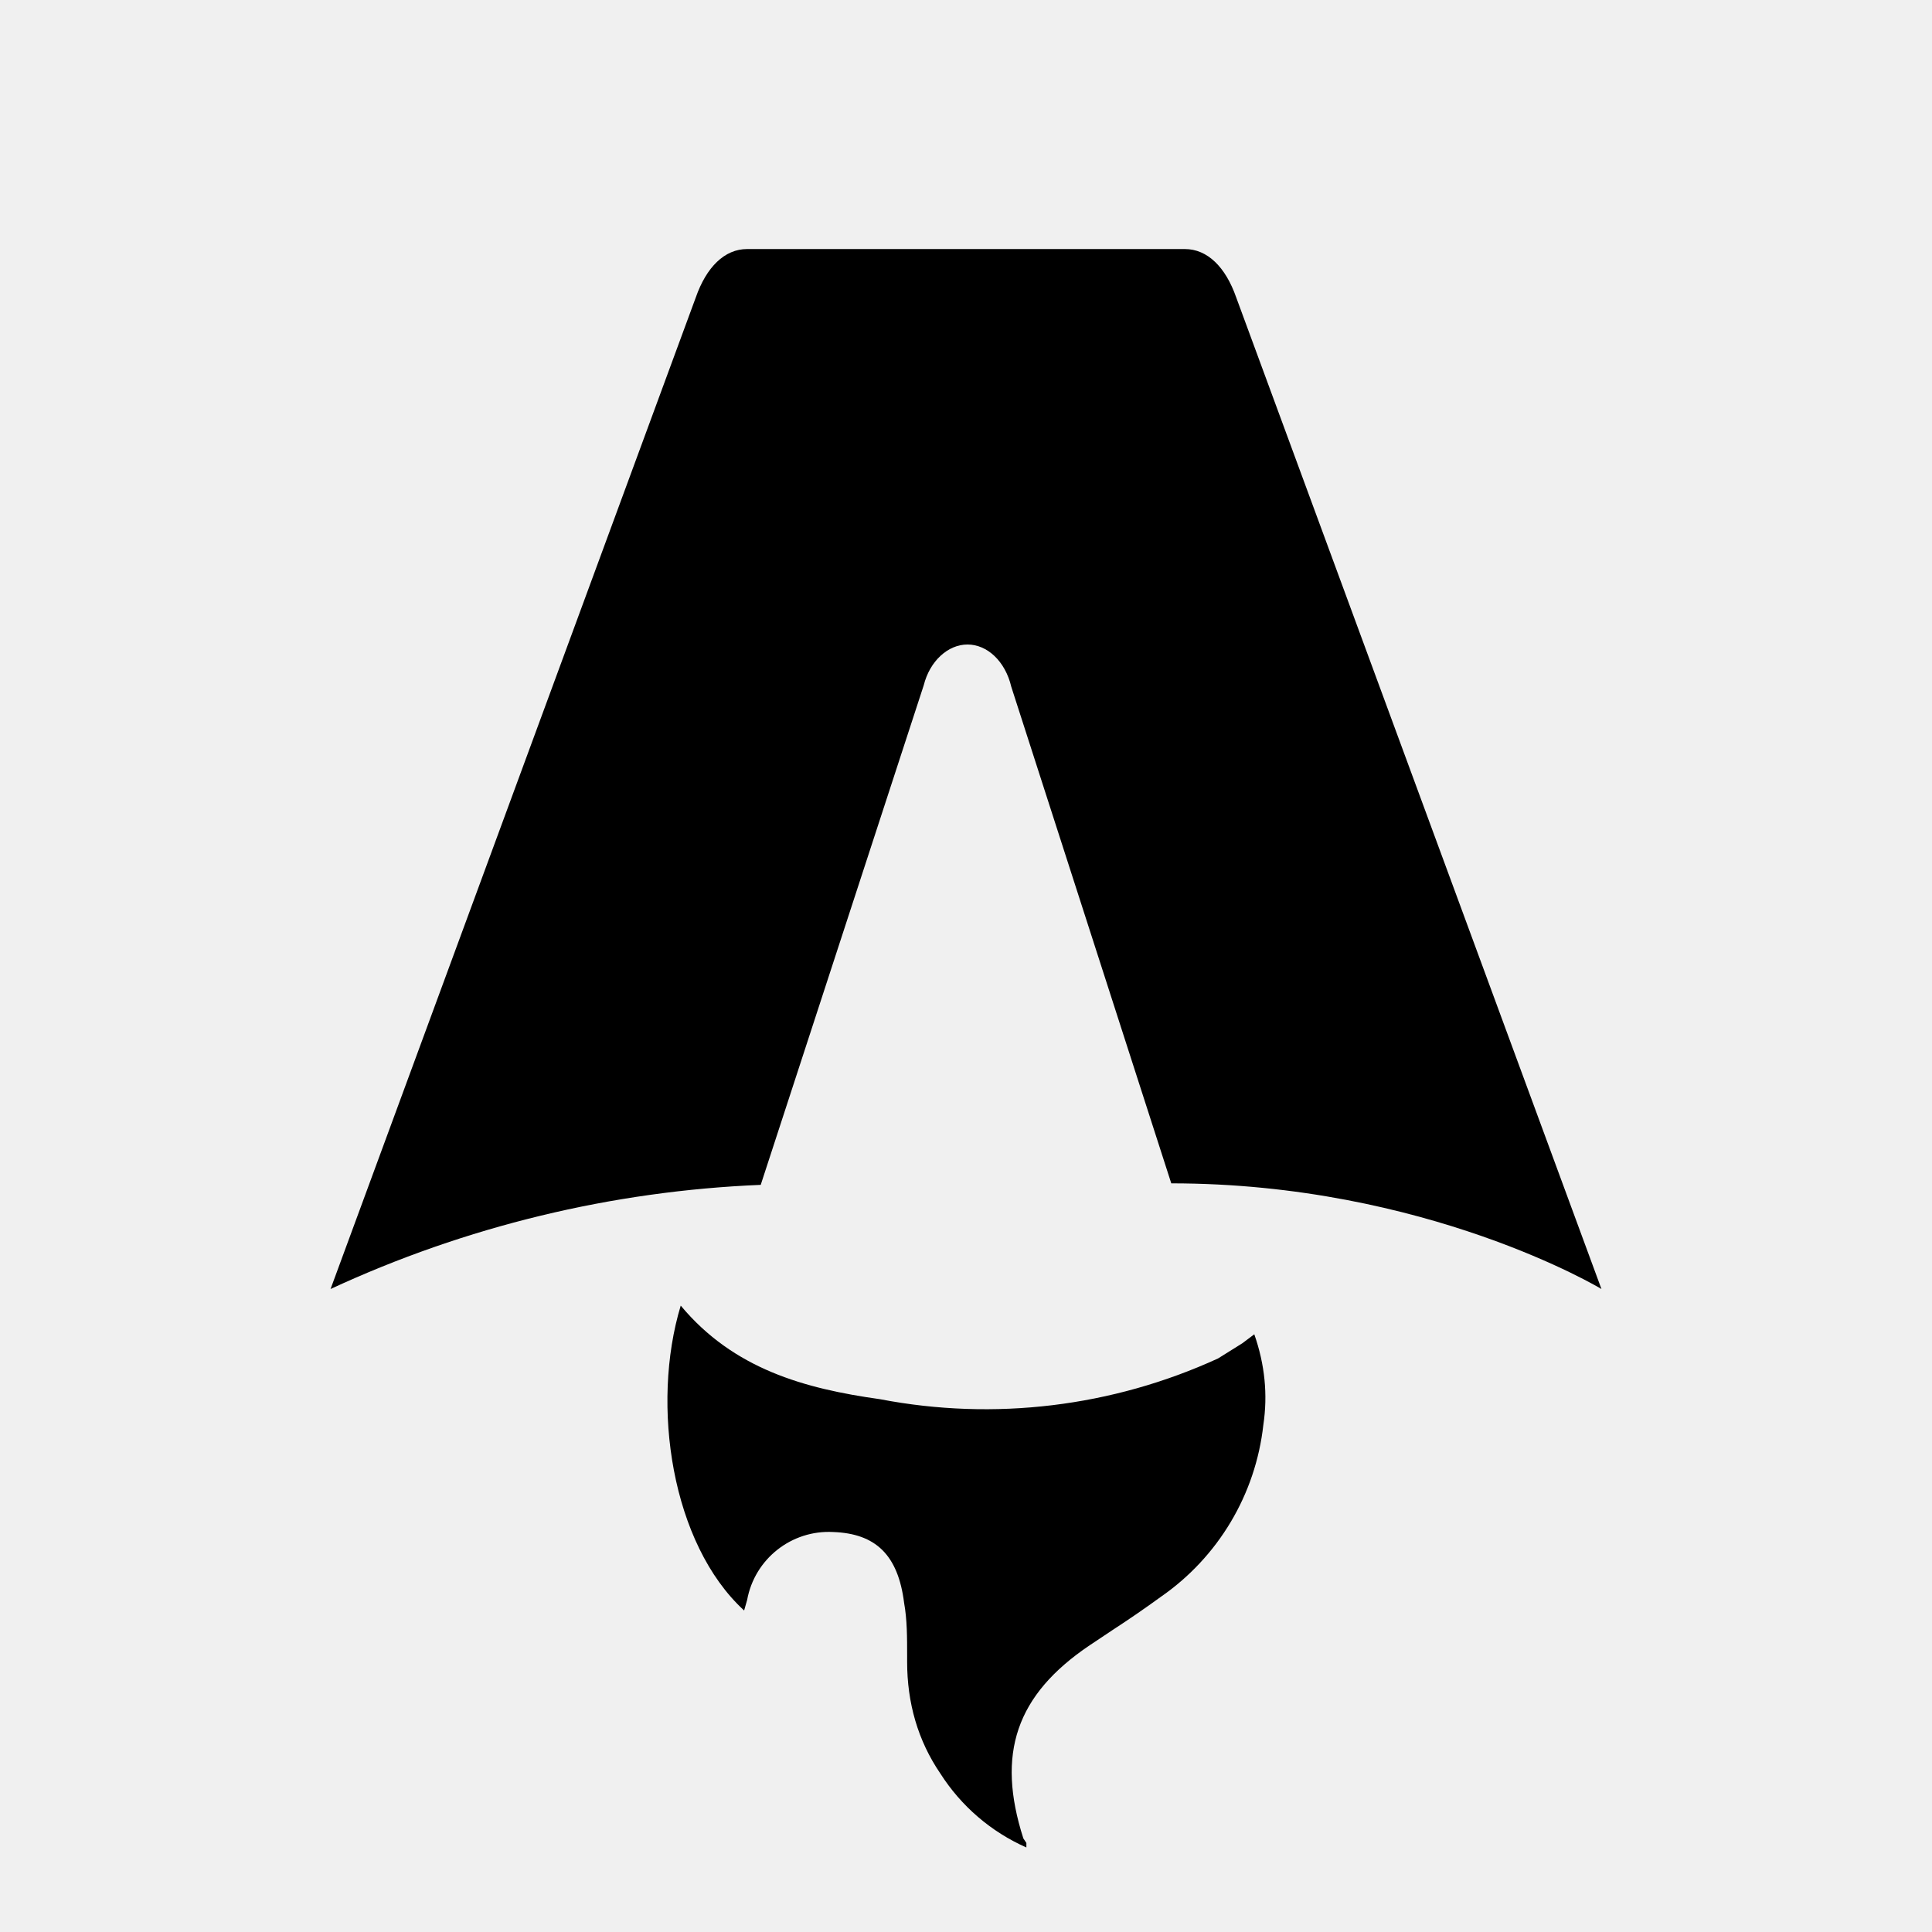
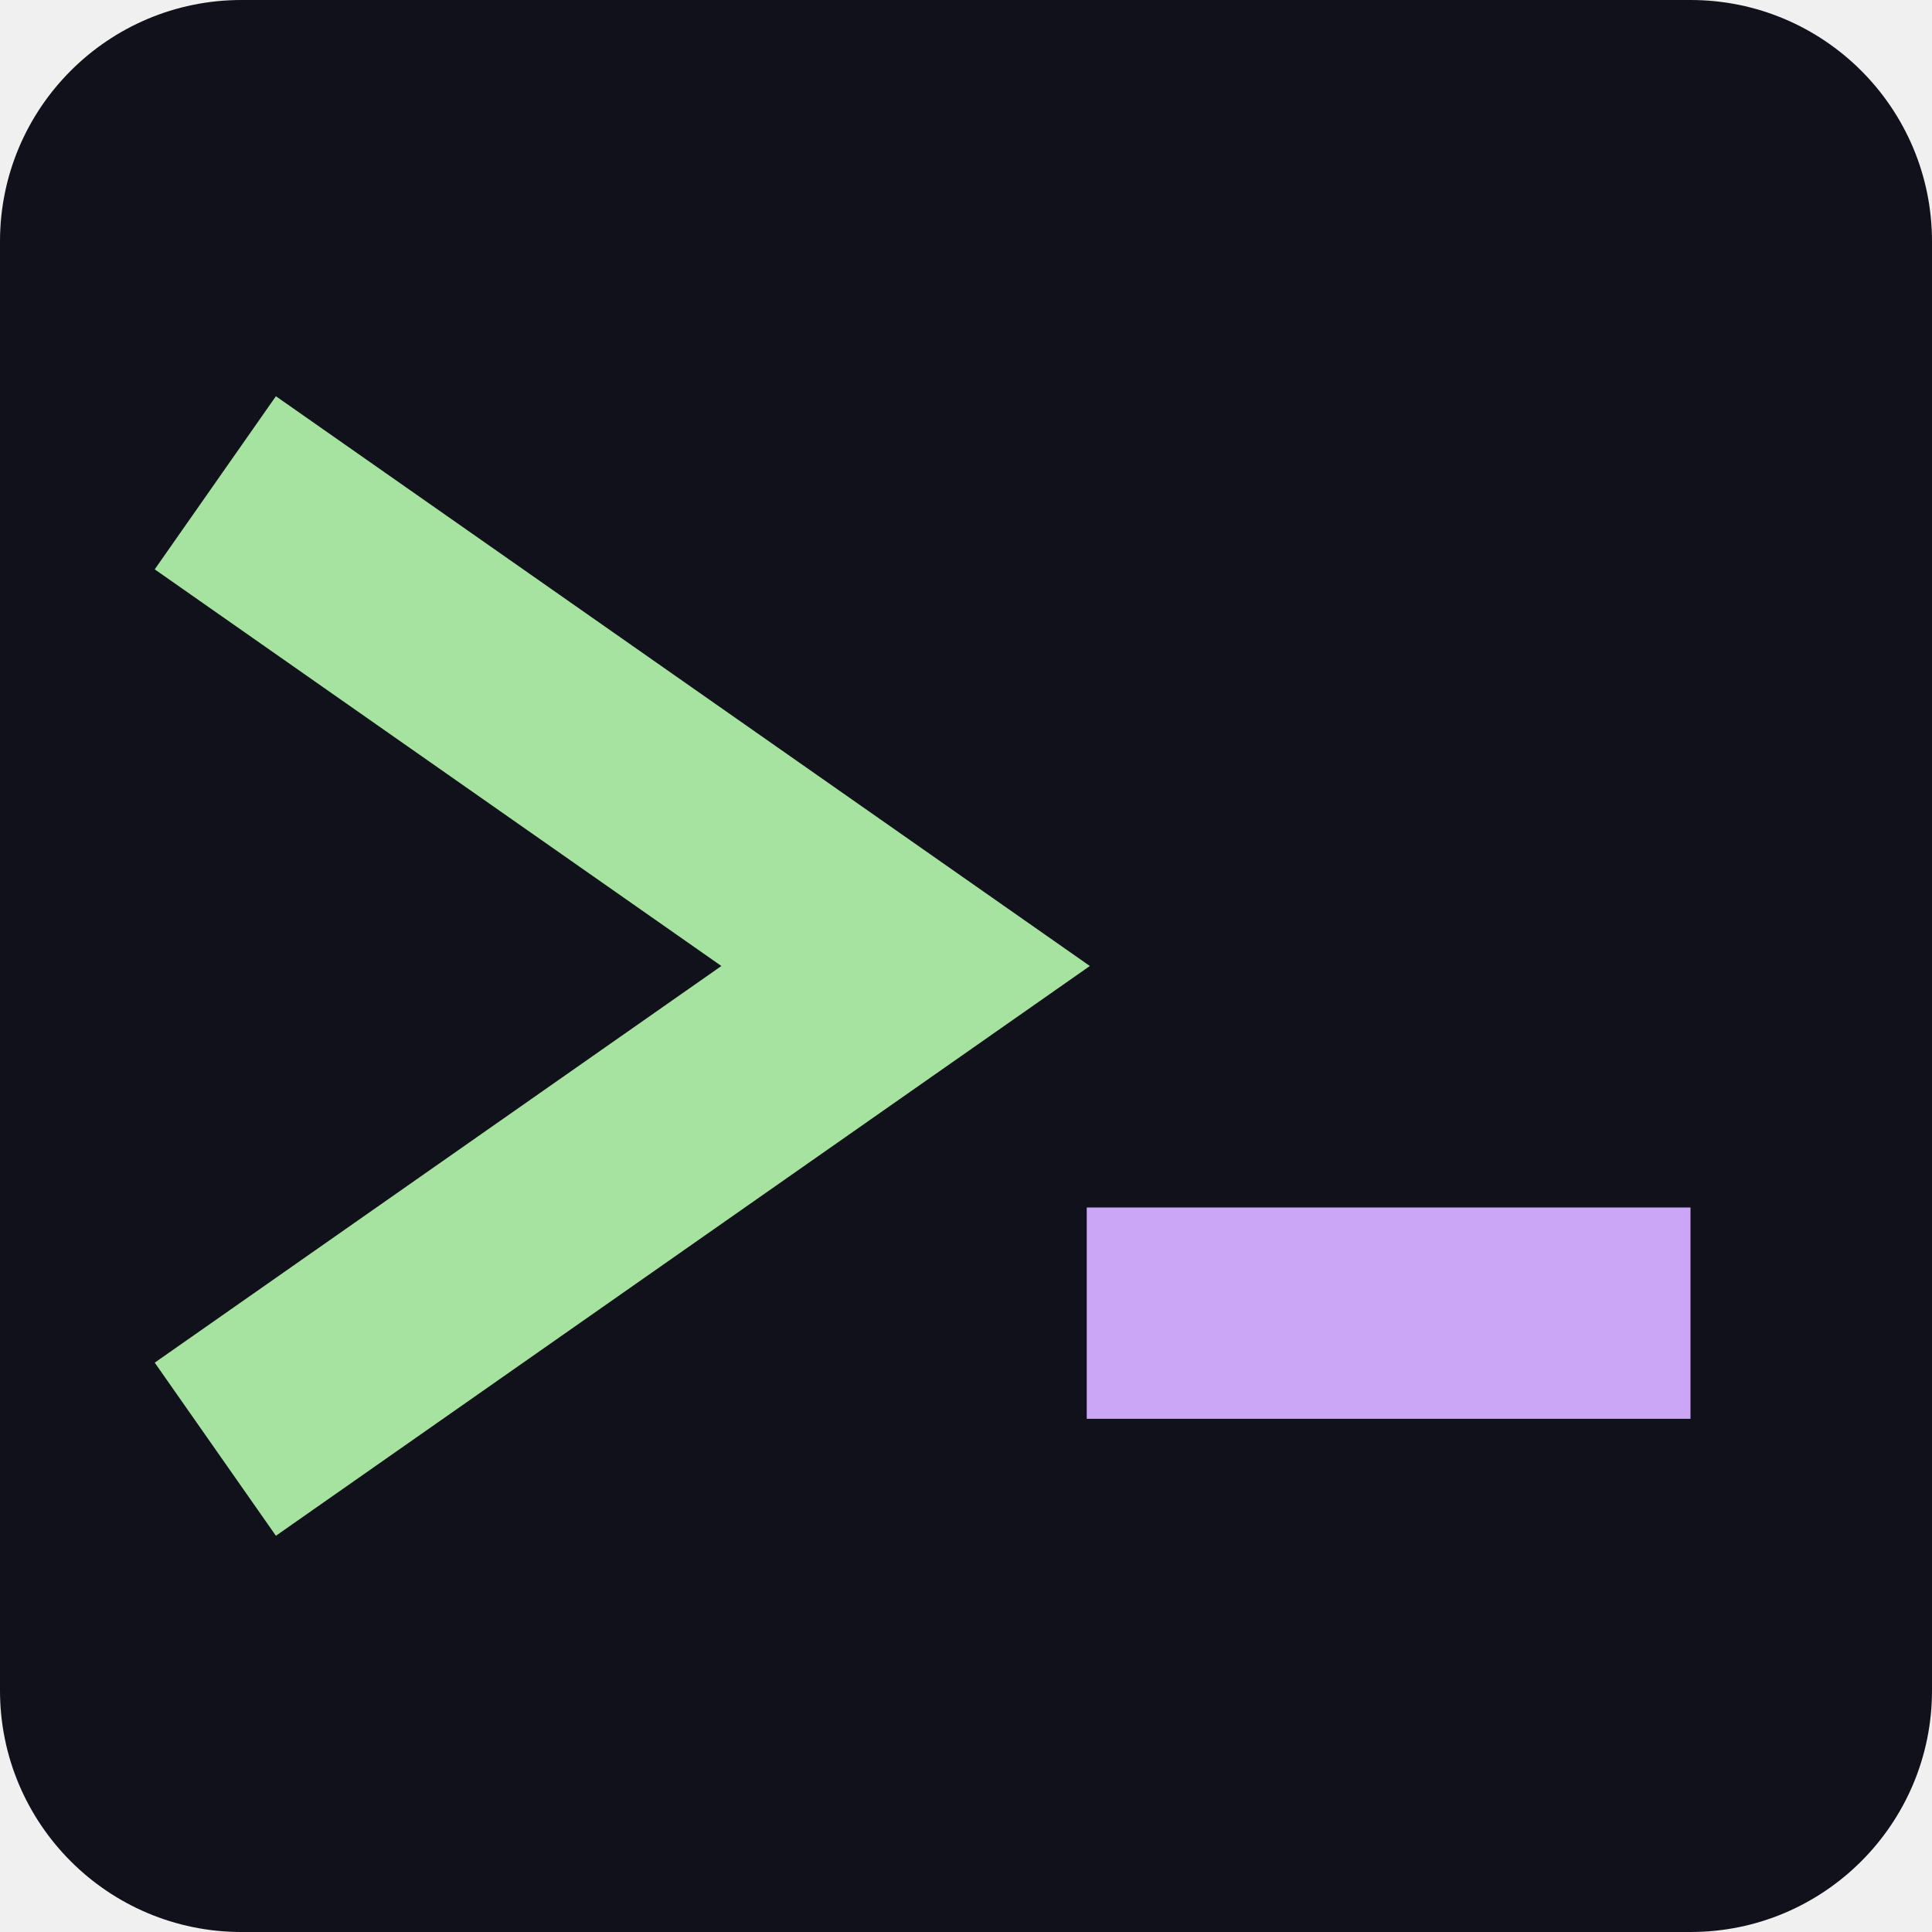
- <svg xmlns="http://www.w3.org/2000/svg" fill="none" viewBox="0 0 128 128">
-   <path d="M50.4 78.5a75.1 75.1 0 0 0-28.5 6.9l24.2-65.7c.7-2 1.9-3.2 3.4-3.2h29c1.5 0 2.7 1.2 3.4 3.2l24.2 65.7s-11.6-7-28.5-7L67 45.5c-.4-1.7-1.6-2.8-2.9-2.8-1.3 0-2.5 1.1-2.9 2.7L50.4 78.5Zm-1.1 28.2Zm-4.2-20.2c-2 6.6-.6 15.8 4.2 20.2a17.5 17.5 0 0 1 .2-.7 5.5 5.5 0 0 1 5.7-4.5c2.8.1 4.3 1.5 4.7 4.7.2 1.1.2 2.3.2 3.5v.4c0 2.7.7 5.2 2.2 7.4a13 13 0 0 0 5.7 4.9v-.3l-.2-.3c-1.8-5.6-.5-9.5 4.4-12.8l1.5-1a73 73 0 0 0 3.2-2.2 16 16 0 0 0 6.8-11.4c.3-2 .1-4-.6-6l-.8.6-1.6 1a37 37 0 0 1-22.4 2.7c-5-.7-9.7-2-13.2-6.2Z" />
-   <style>
-         path { fill: #000; }
-         @media (prefers-color-scheme: dark) {
-             path { fill: #FFF; }
-         }
-     </style>
+ <svg xmlns="http://www.w3.org/2000/svg" viewBox="0 0 32 32">
+   <rect width="32" height="32" rx="4" fill="#11111b" />
+   <polyline points="5,9 15,16 5,23" stroke="#a6e3a1" stroke-width="3.5" stroke-linecap="square" stroke-linejoin="miter" fill="none" />
+   <rect x="18" y="20" width="10" height="3.5" fill="#cba6f7" />
</svg>
